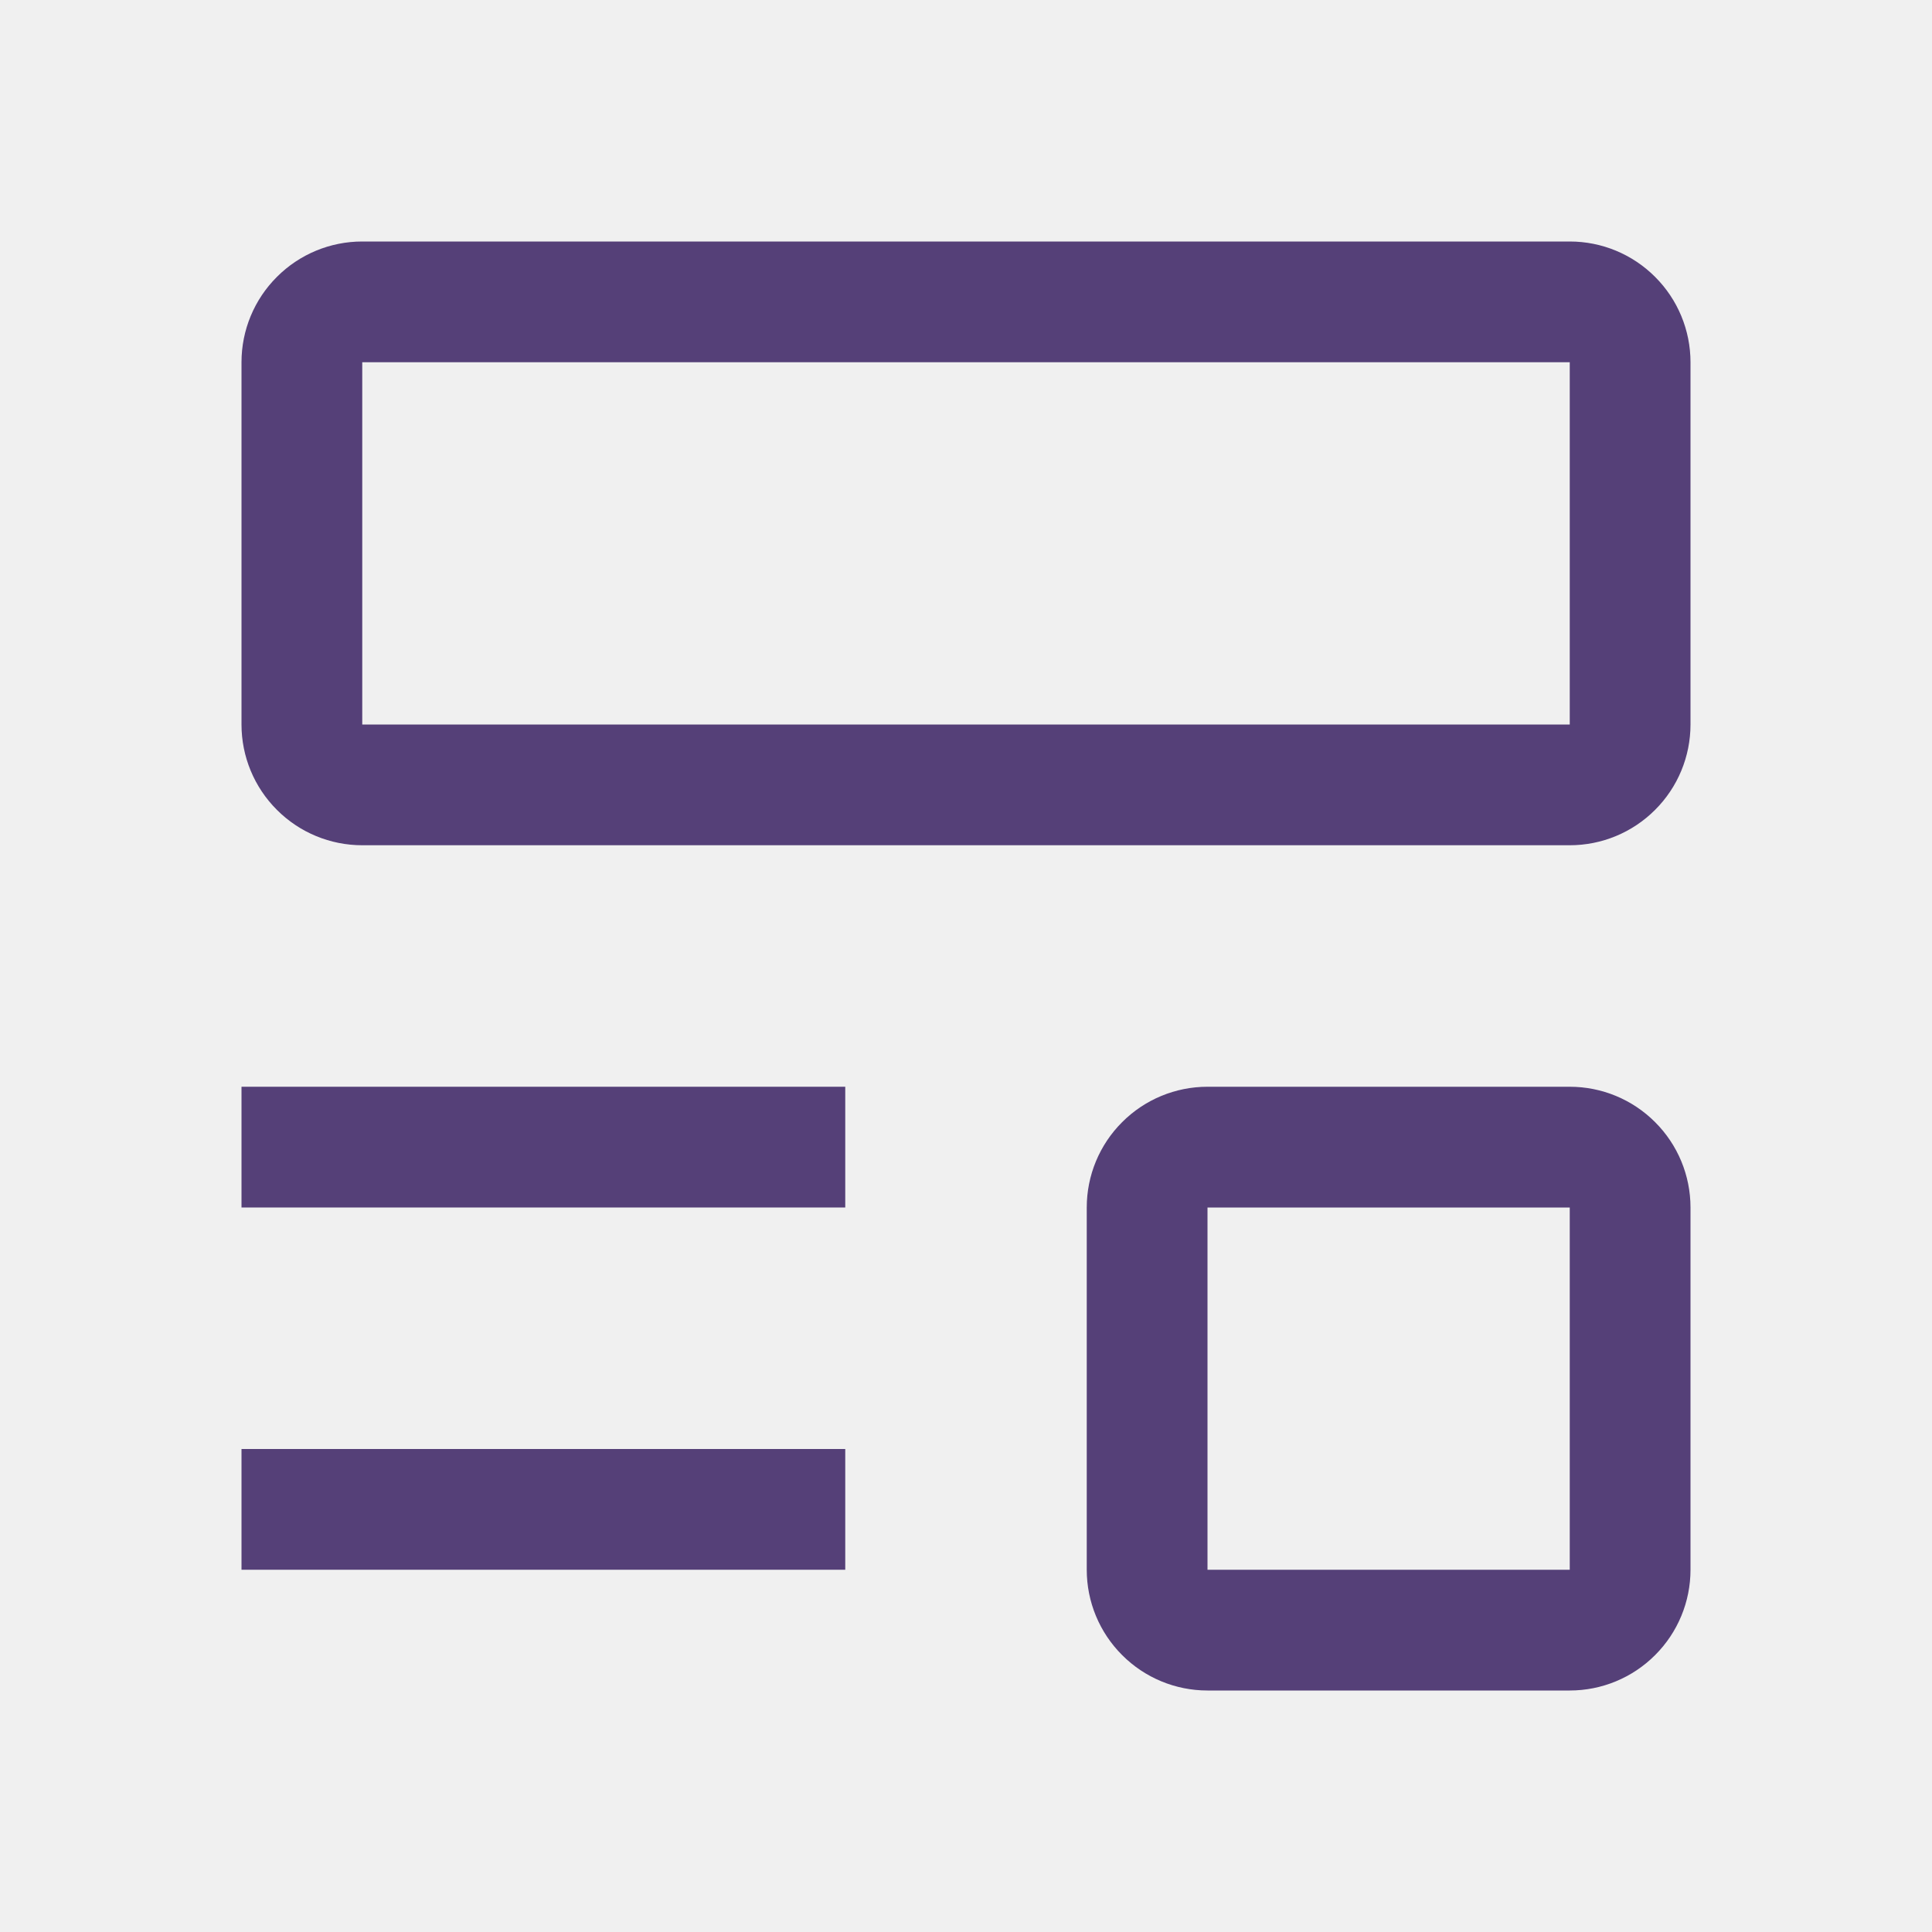
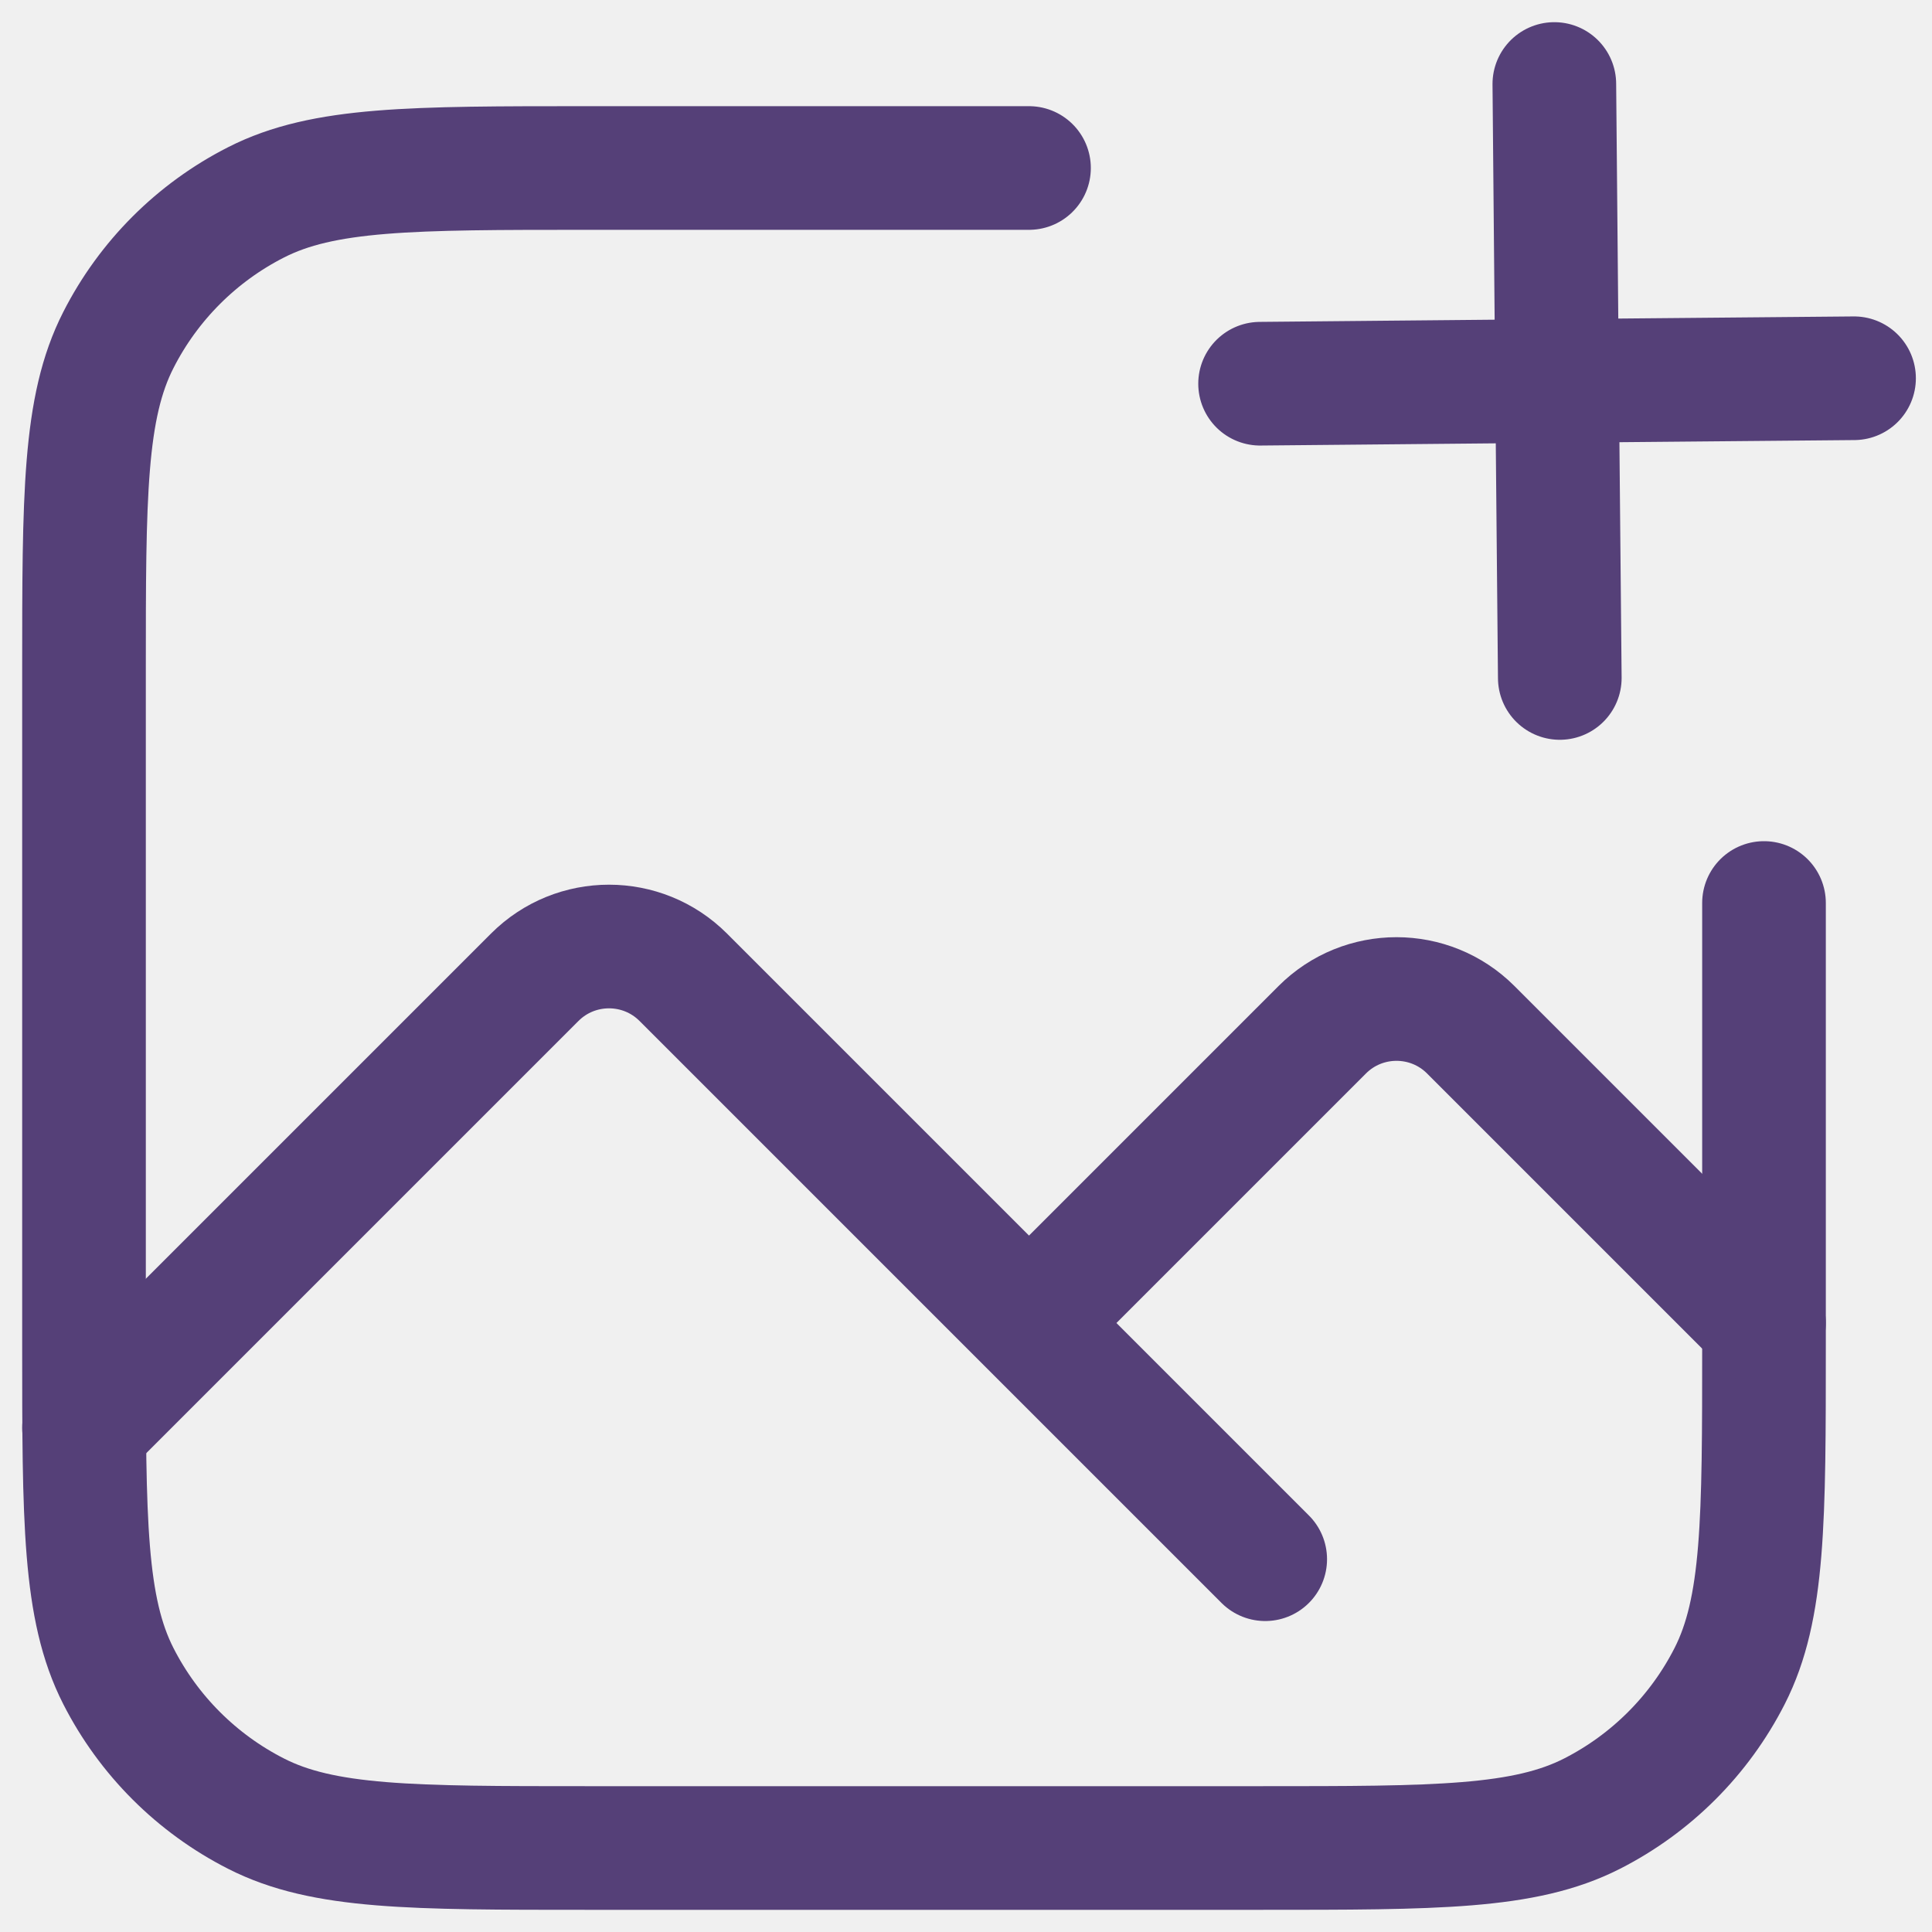
- <svg xmlns="http://www.w3.org/2000/svg" width="28" height="28" viewBox="0 0 28 28" fill="none">
-   <g clip-path="url(#clip0_2085_33)">
-     <path d="M12.25 21H3.5V22.75H12.25V21Z" fill="#554078" />
-     <path d="M12.25 15.75H3.5V17.5H12.25V15.75Z" fill="#554078" />
-     <path d="M22.75 12.25H5.25C4.786 12.25 4.341 12.066 4.013 11.737C3.684 11.409 3.5 10.964 3.5 10.5V5.25C3.5 4.786 3.684 4.341 4.013 4.013C4.341 3.684 4.786 3.5 5.25 3.5H22.75C23.214 3.5 23.659 3.684 23.987 4.013C24.316 4.341 24.5 4.786 24.5 5.25V10.5C24.5 10.964 24.316 11.409 23.987 11.737C23.659 12.066 23.214 12.25 22.75 12.25ZM5.25 5.25V10.5H22.75V5.25H5.25Z" fill="#554078" />
-     <path d="M22.75 24.5H17.5C17.036 24.5 16.591 24.316 16.263 23.987C15.934 23.659 15.75 23.214 15.75 22.75V17.5C15.75 17.036 15.934 16.591 16.263 16.263C16.591 15.934 17.036 15.75 17.5 15.75H22.75C23.214 15.75 23.659 15.934 23.987 16.263C24.316 16.591 24.5 17.036 24.5 17.5V22.75C24.5 23.214 24.316 23.659 23.987 23.987C23.659 24.316 23.214 24.5 22.75 24.5ZM17.5 17.5V22.75H22.75V17.5H17.5Z" fill="#554078" />
+ <svg xmlns="http://www.w3.org/2000/svg" width="23" height="23" viewBox="0 0 23 23" fill="none">
+   <g clip-path="url(#clip0_95_2)">
+     <path d="M12.25 2H7C4.9 2 3.85 2 3.048 2.409C2.342 2.768 1.768 3.342 1.409 4.048C1 4.85 1 5.9 1 8V16C1 18.1 1 19.15 1.409 19.953C1.768 20.658 2.342 21.232 3.048 21.591C3.85 22 4.9 22 7 22H15C17.1 22 18.15 22 18.953 21.591C19.658 21.232 20.232 20.658 20.591 19.953C21 19.15 21 18.1 21 16V10.75" stroke="#554078" stroke-width="1.472" stroke-linecap="round" stroke-linejoin="round" />
+     <path d="M1 17L6.366 11.634C6.854 11.146 7.646 11.146 8.134 11.634L12.25 15.75M12.25 15.75L15.741 12.259C16.229 11.771 17.021 11.771 17.509 12.259L21 15.75M12.25 15.75L15.062 18.562" stroke="#554078" stroke-width="1.472" stroke-linecap="round" stroke-linejoin="round" />
+     <path d="M18.504 1L18.536 4.535M18.536 4.535L18.569 8.071M18.536 4.535L22.072 4.503M18.536 4.535L15.001 4.568" stroke="#554078" stroke-width="1.472" stroke-linecap="round" stroke-linejoin="round" />
  </g>
  <defs>
-     <clipPath id="clip0_2085_33">
-       <rect width="28" height="28" fill="white" />
+     <clipPath id="clip0_95_2">
+       <rect width="23" height="23" fill="white" />
    </clipPath>
  </defs>
</svg>
